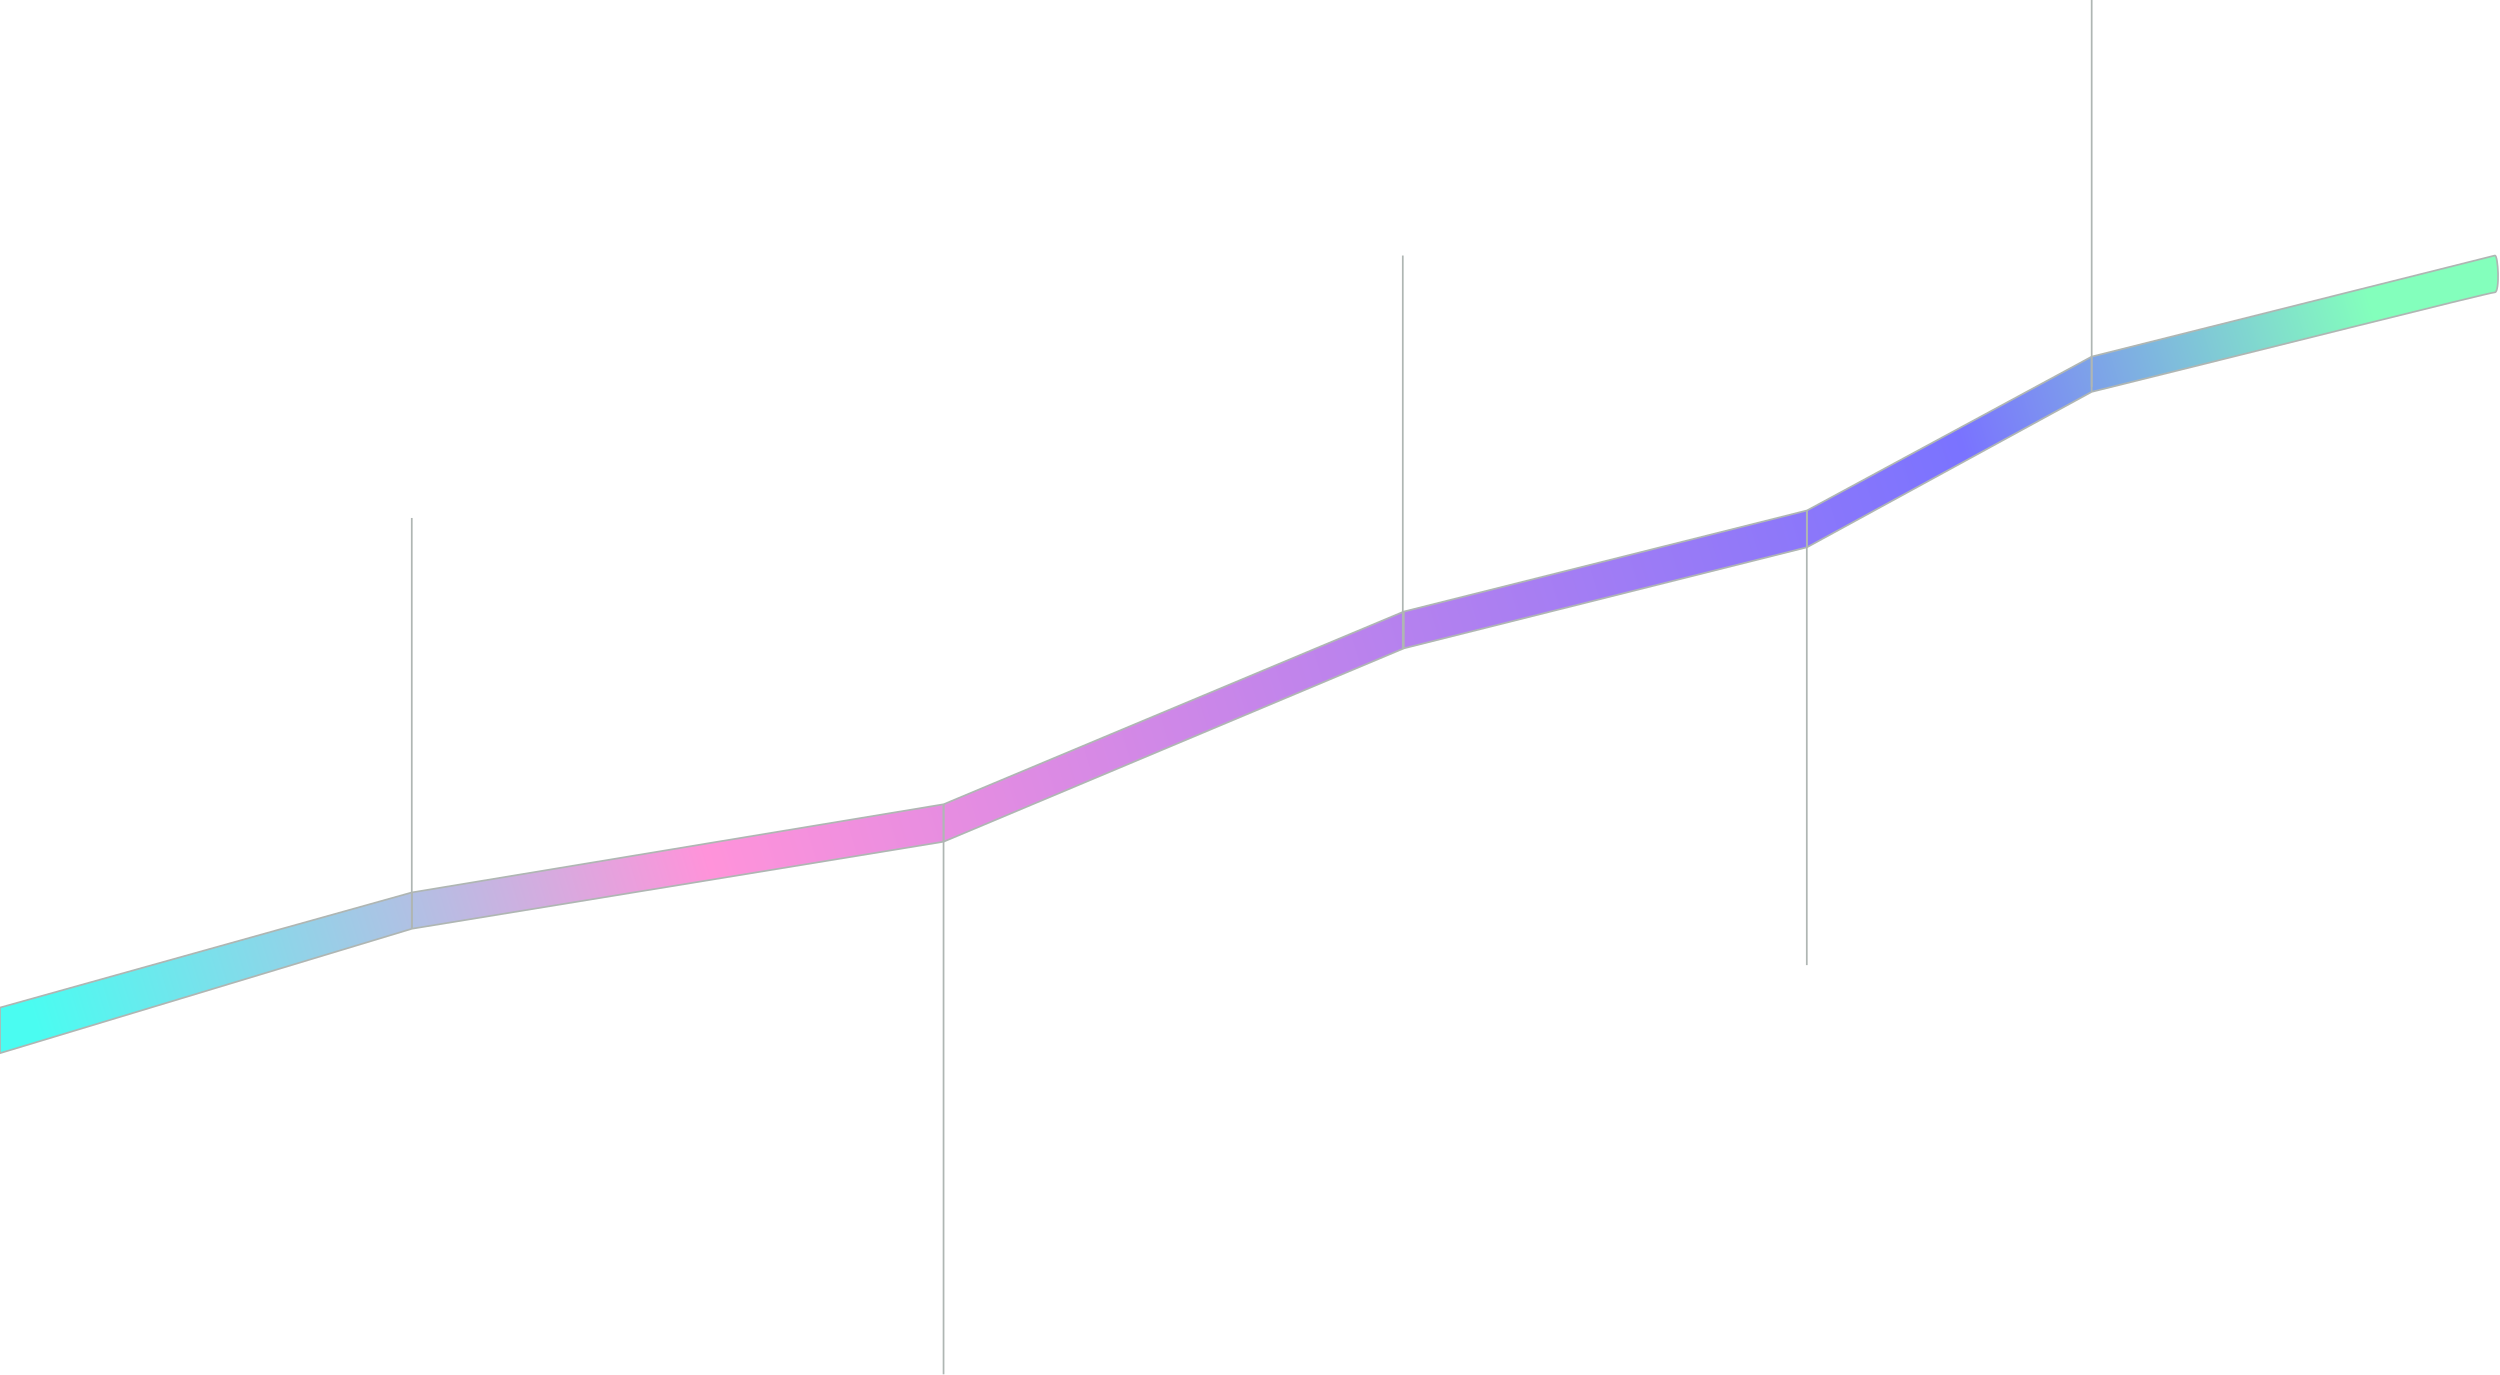
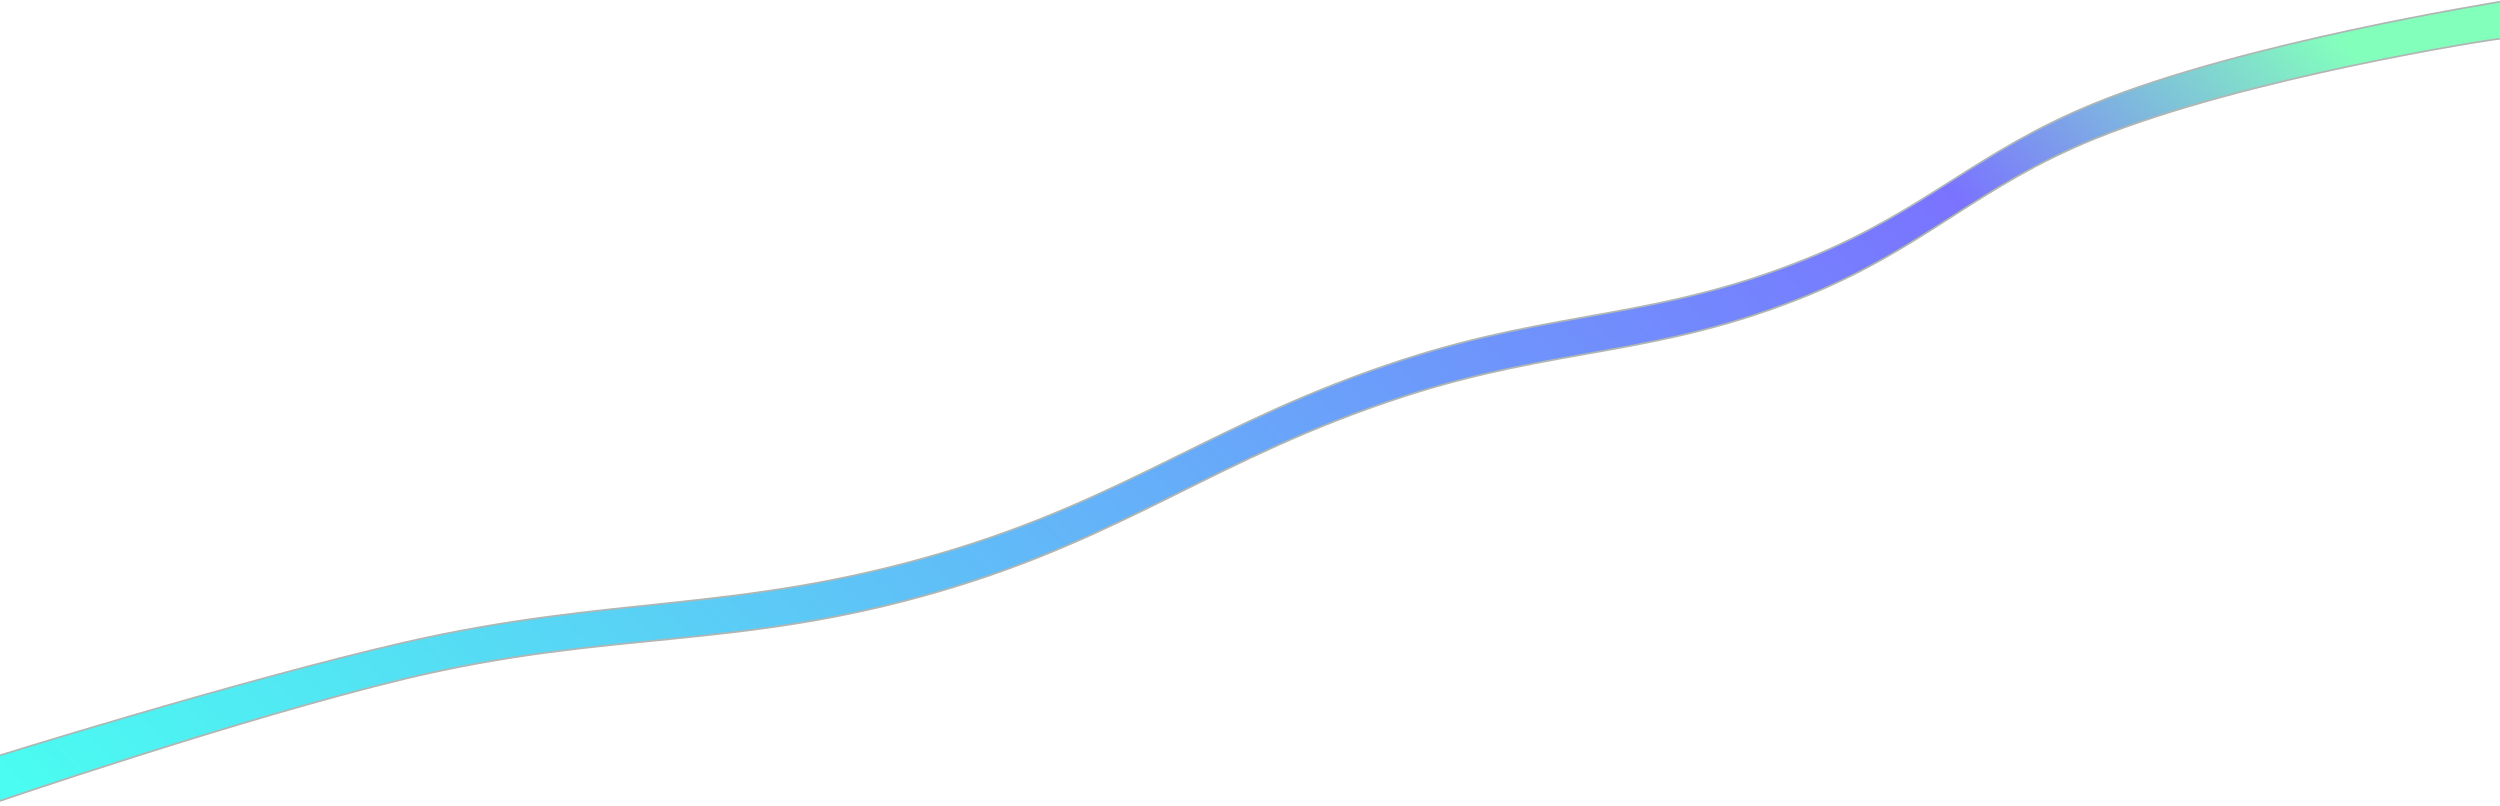
- <svg xmlns="http://www.w3.org/2000/svg" width="1448" height="796" viewBox="0 0 1448 796" fill="none">
+ <svg xmlns="http://www.w3.org/2000/svg" width="1440" height="464" viewBox="0 0 1440 464" fill="none">
+   <path d="M233.595 369.899C139.277 391.453 -5 436.594 -5 436.594V463C-5 463 138.938 413.601 233.595 390.922C352.098 362.53 424.572 374.717 541.531 340.517C649.907 308.826 700.731 263.483 808.1 228.532C897.496 199.432 954.602 205.605 1041.61 169.995C1109.51 142.206 1138.55 107.638 1206.49 79.962C1293.48 44.529 1437 22.335 1440 22.335C1443 22.335 1442 0.5 1440 1C1438 1.5 1293.58 24.15 1206.49 59.563C1138.69 87.132 1109.41 121.091 1041.61 148.659C954.519 184.073 897.511 178.162 808.1 207.223C700.767 242.109 649.84 287.121 541.531 318.844C424.547 353.107 352.429 342.742 233.595 369.899Z" fill="url(#paint0_linear_37_30655)" stroke="#AFB6B3" />
  <defs>
-     <linearGradient id="paint_linear_76_39286_0" x1="25.989" y1="610" x2="1446.894" y2="173.838" gradientUnits="userSpaceOnUse">
+     <linearGradient id="paint0_linear_37_30655" x1="20.989" y1="463" x2="920.529" y2="-473.794" gradientUnits="userSpaceOnUse">
      <stop stop-color="#4AFCF1" />
-       <stop offset="0.269" stop-color="#FF93DA" />
      <stop offset="0.784" stop-color="#7A73FF" />
      <stop offset="0.952" stop-color="#83FFBC" />
    </linearGradient>
  </defs>
-   <path id="Vector" d="M1445 148C1443 148.5 1302.68 183.69 1211.49 206.56L1046.61 295.66L813.1 354.22L546.53 465.84L238.59 516.89L0 583.59L0 610L238.59 537.92L546.53 487.51L813.1 375.53L1046.61 316.99L1211.49 226.96C1302.68 204.45 1442 169.33 1445 169.33C1448 169.33 1447 147.5 1445 148Z" fill="url(#paint_linear_76_39286_0)" fill-opacity="1" fill-rule="evenodd" />
-   <path id="Vector" d="M238.59 516.89C358.85 496.96 426.27 485.78 546.53 465.84C650.63 422.25 708.99 397.81 813.1 354.22C904.29 331.35 955.41 318.53 1046.61 295.66C1111 260.86 1147.1 241.35 1211.49 206.56C1302.68 183.69 1443 148.5 1445 148C1447 147.5 1448 169.33 1445 169.33C1442 169.33 1302.68 204.45 1211.49 226.96C1147.1 262.12 1111 281.83 1046.61 316.99C955.41 339.85 904.29 352.67 813.1 375.53C708.99 419.26 650.63 443.78 546.53 487.51C426.27 507.2 358.85 518.23 238.59 537.92C145.41 566.07 0 610 0 610L0 583.59C0 583.59 145.41 542.94 238.59 516.89ZM1211.49 206.56C1211.49 214.53 1211.49 218.99 1211.49 226.96M1046.61 295.66C1046.61 303.99 1046.61 308.66 1046.61 316.99M813.1 354.22C813.1 362.54 813.1 367.21 813.1 375.53M546.53 465.84C546.53 474.3 546.53 479.05 546.53 487.51M238.59 516.89C238.59 525.1 238.59 529.71 238.59 537.92" stroke="#AFB6B3" stroke-opacity="1" stroke-width="1" />
-   <line id="Line 6" x1="238.5" y1="538" x2="238.5" y2="300" stroke="#AFB6B3" stroke-opacity="1" stroke-width="1" />
-   <line id="Line 7" x1="546.5" y1="796" x2="546.5" y2="466" stroke="#AFB6B3" stroke-opacity="1" stroke-width="1" />
-   <line id="Line 8" x1="1046.5" y1="559" x2="1046.5" y2="296" stroke="#AFB6B3" stroke-opacity="1" stroke-width="1" />
-   <line id="Line 9" x1="812.5" y1="376" x2="812.5" y2="148" stroke="#AFB6B3" stroke-opacity="1" stroke-width="1" />
-   <line id="Line 10" x1="1211.5" y1="224" x2="1211.5" y2="0" stroke="#AFB6B3" stroke-opacity="1" stroke-width="1" />
</svg>
